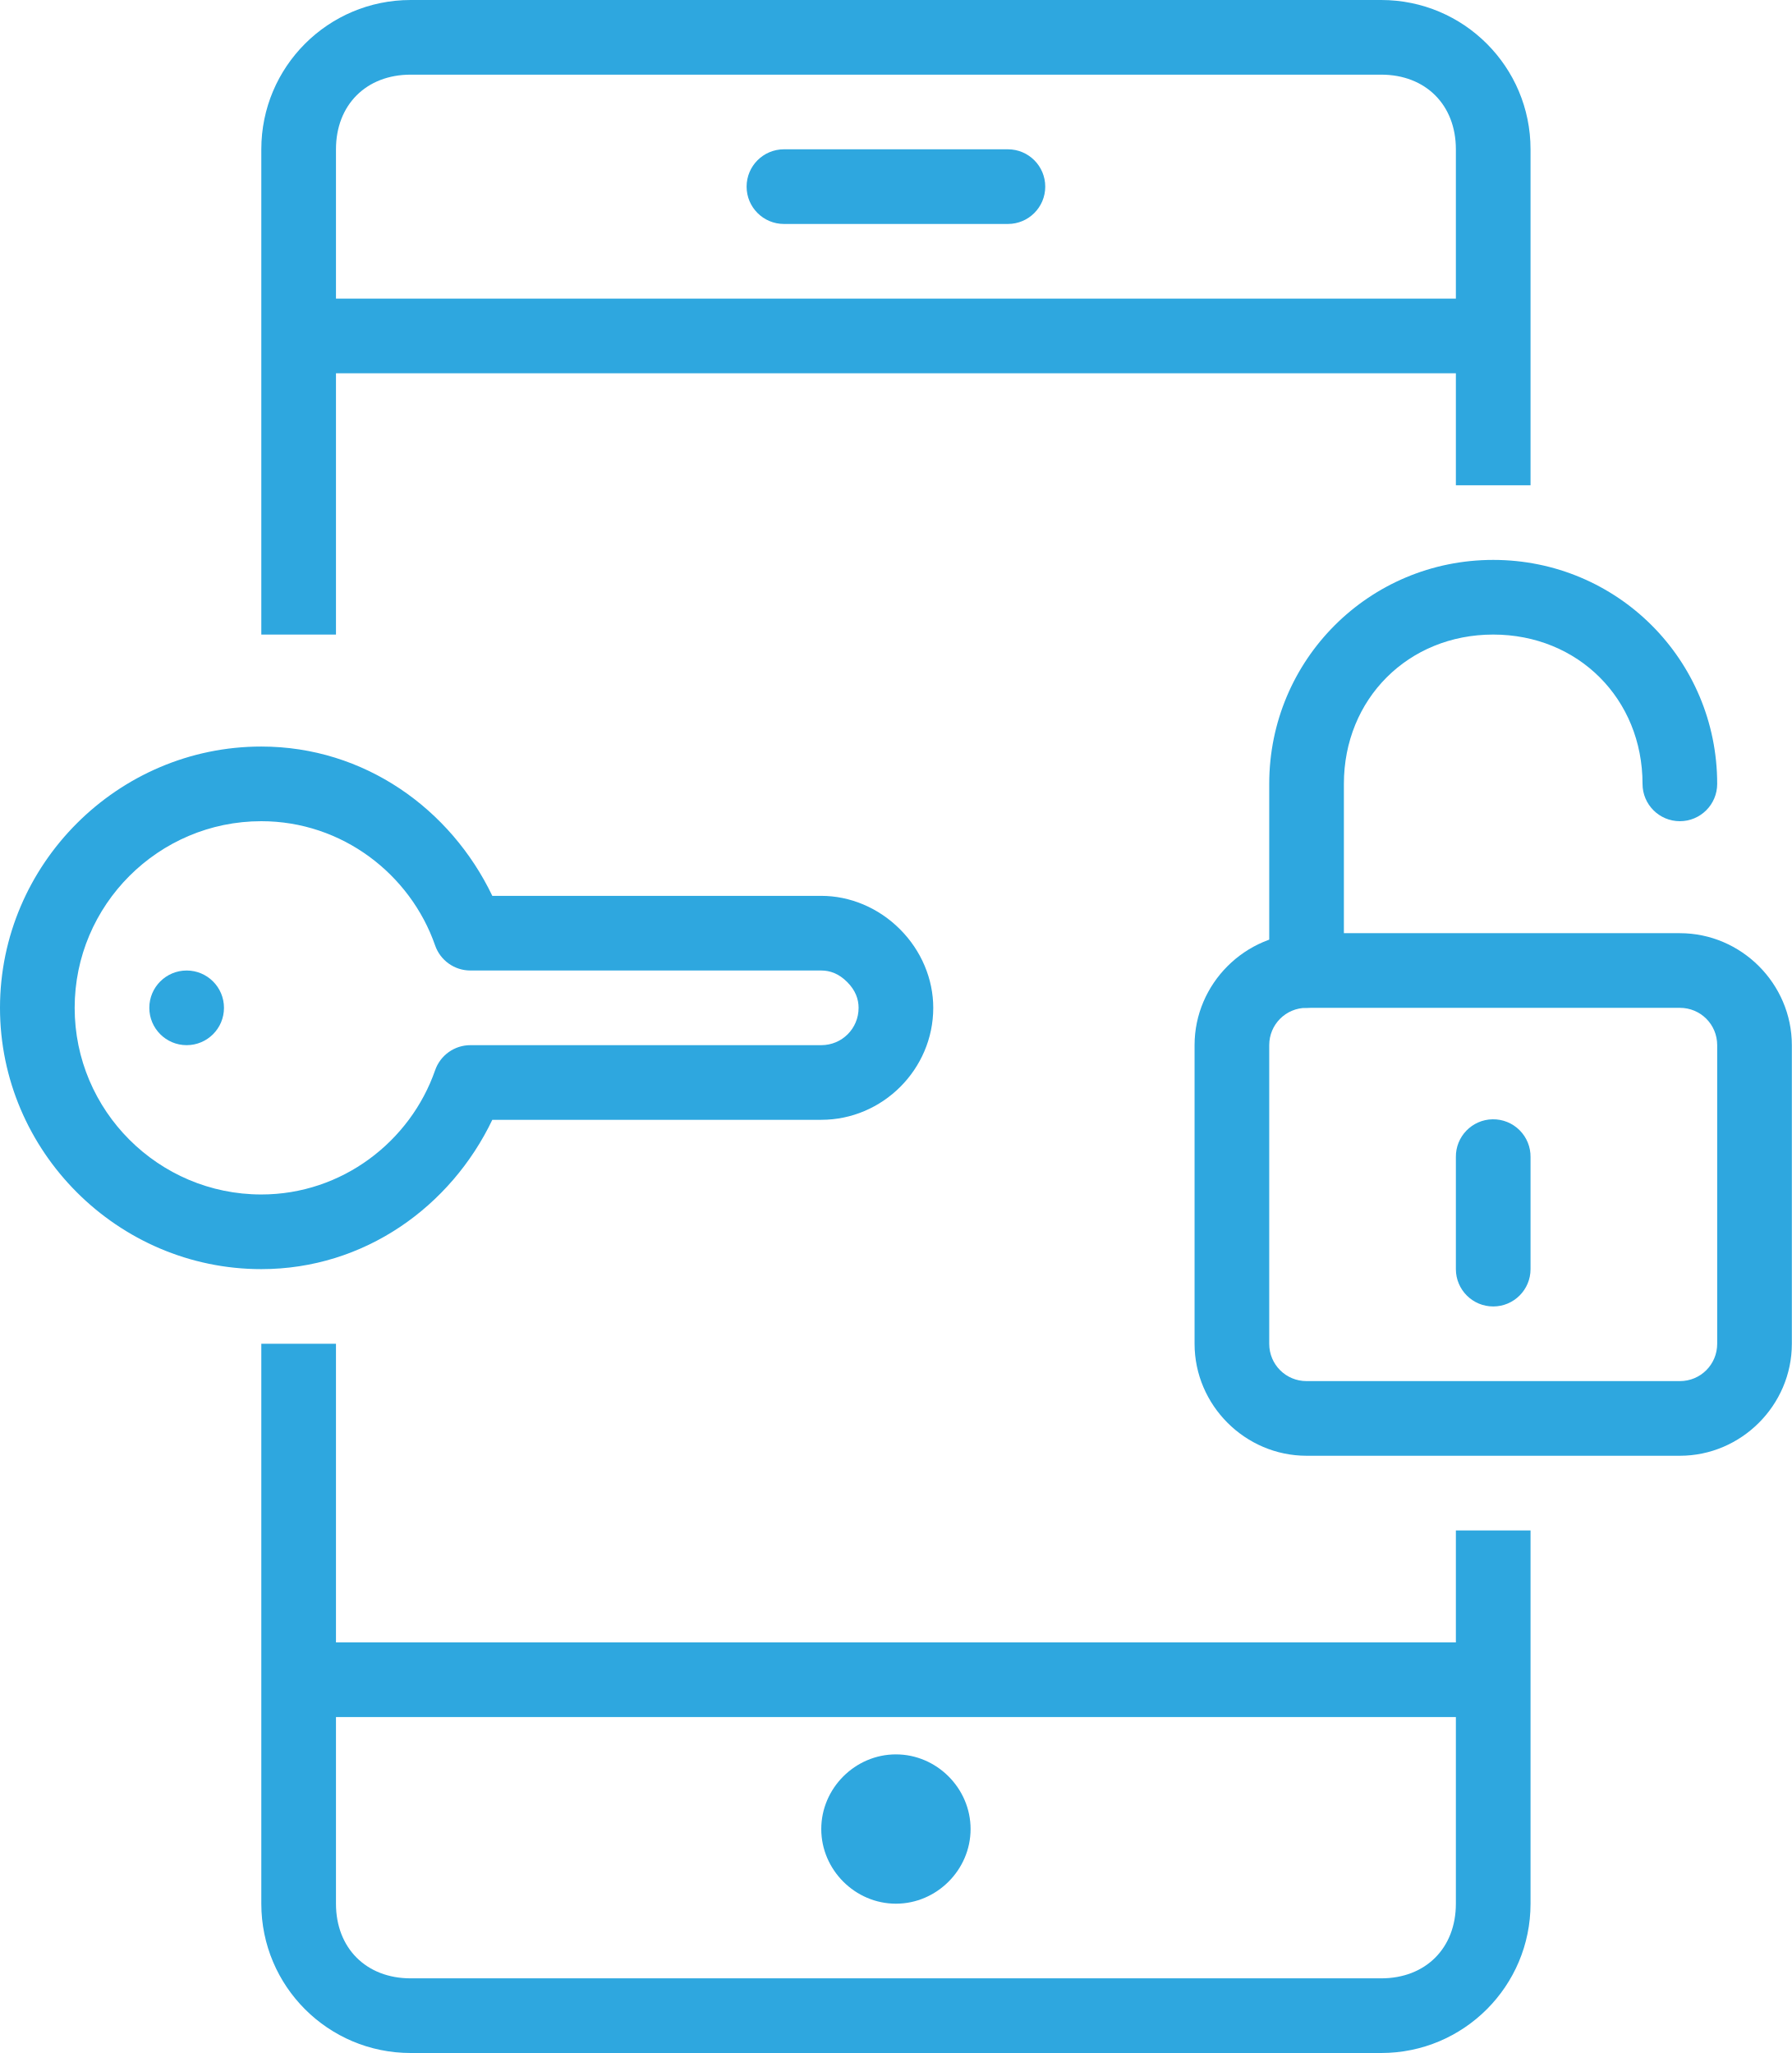
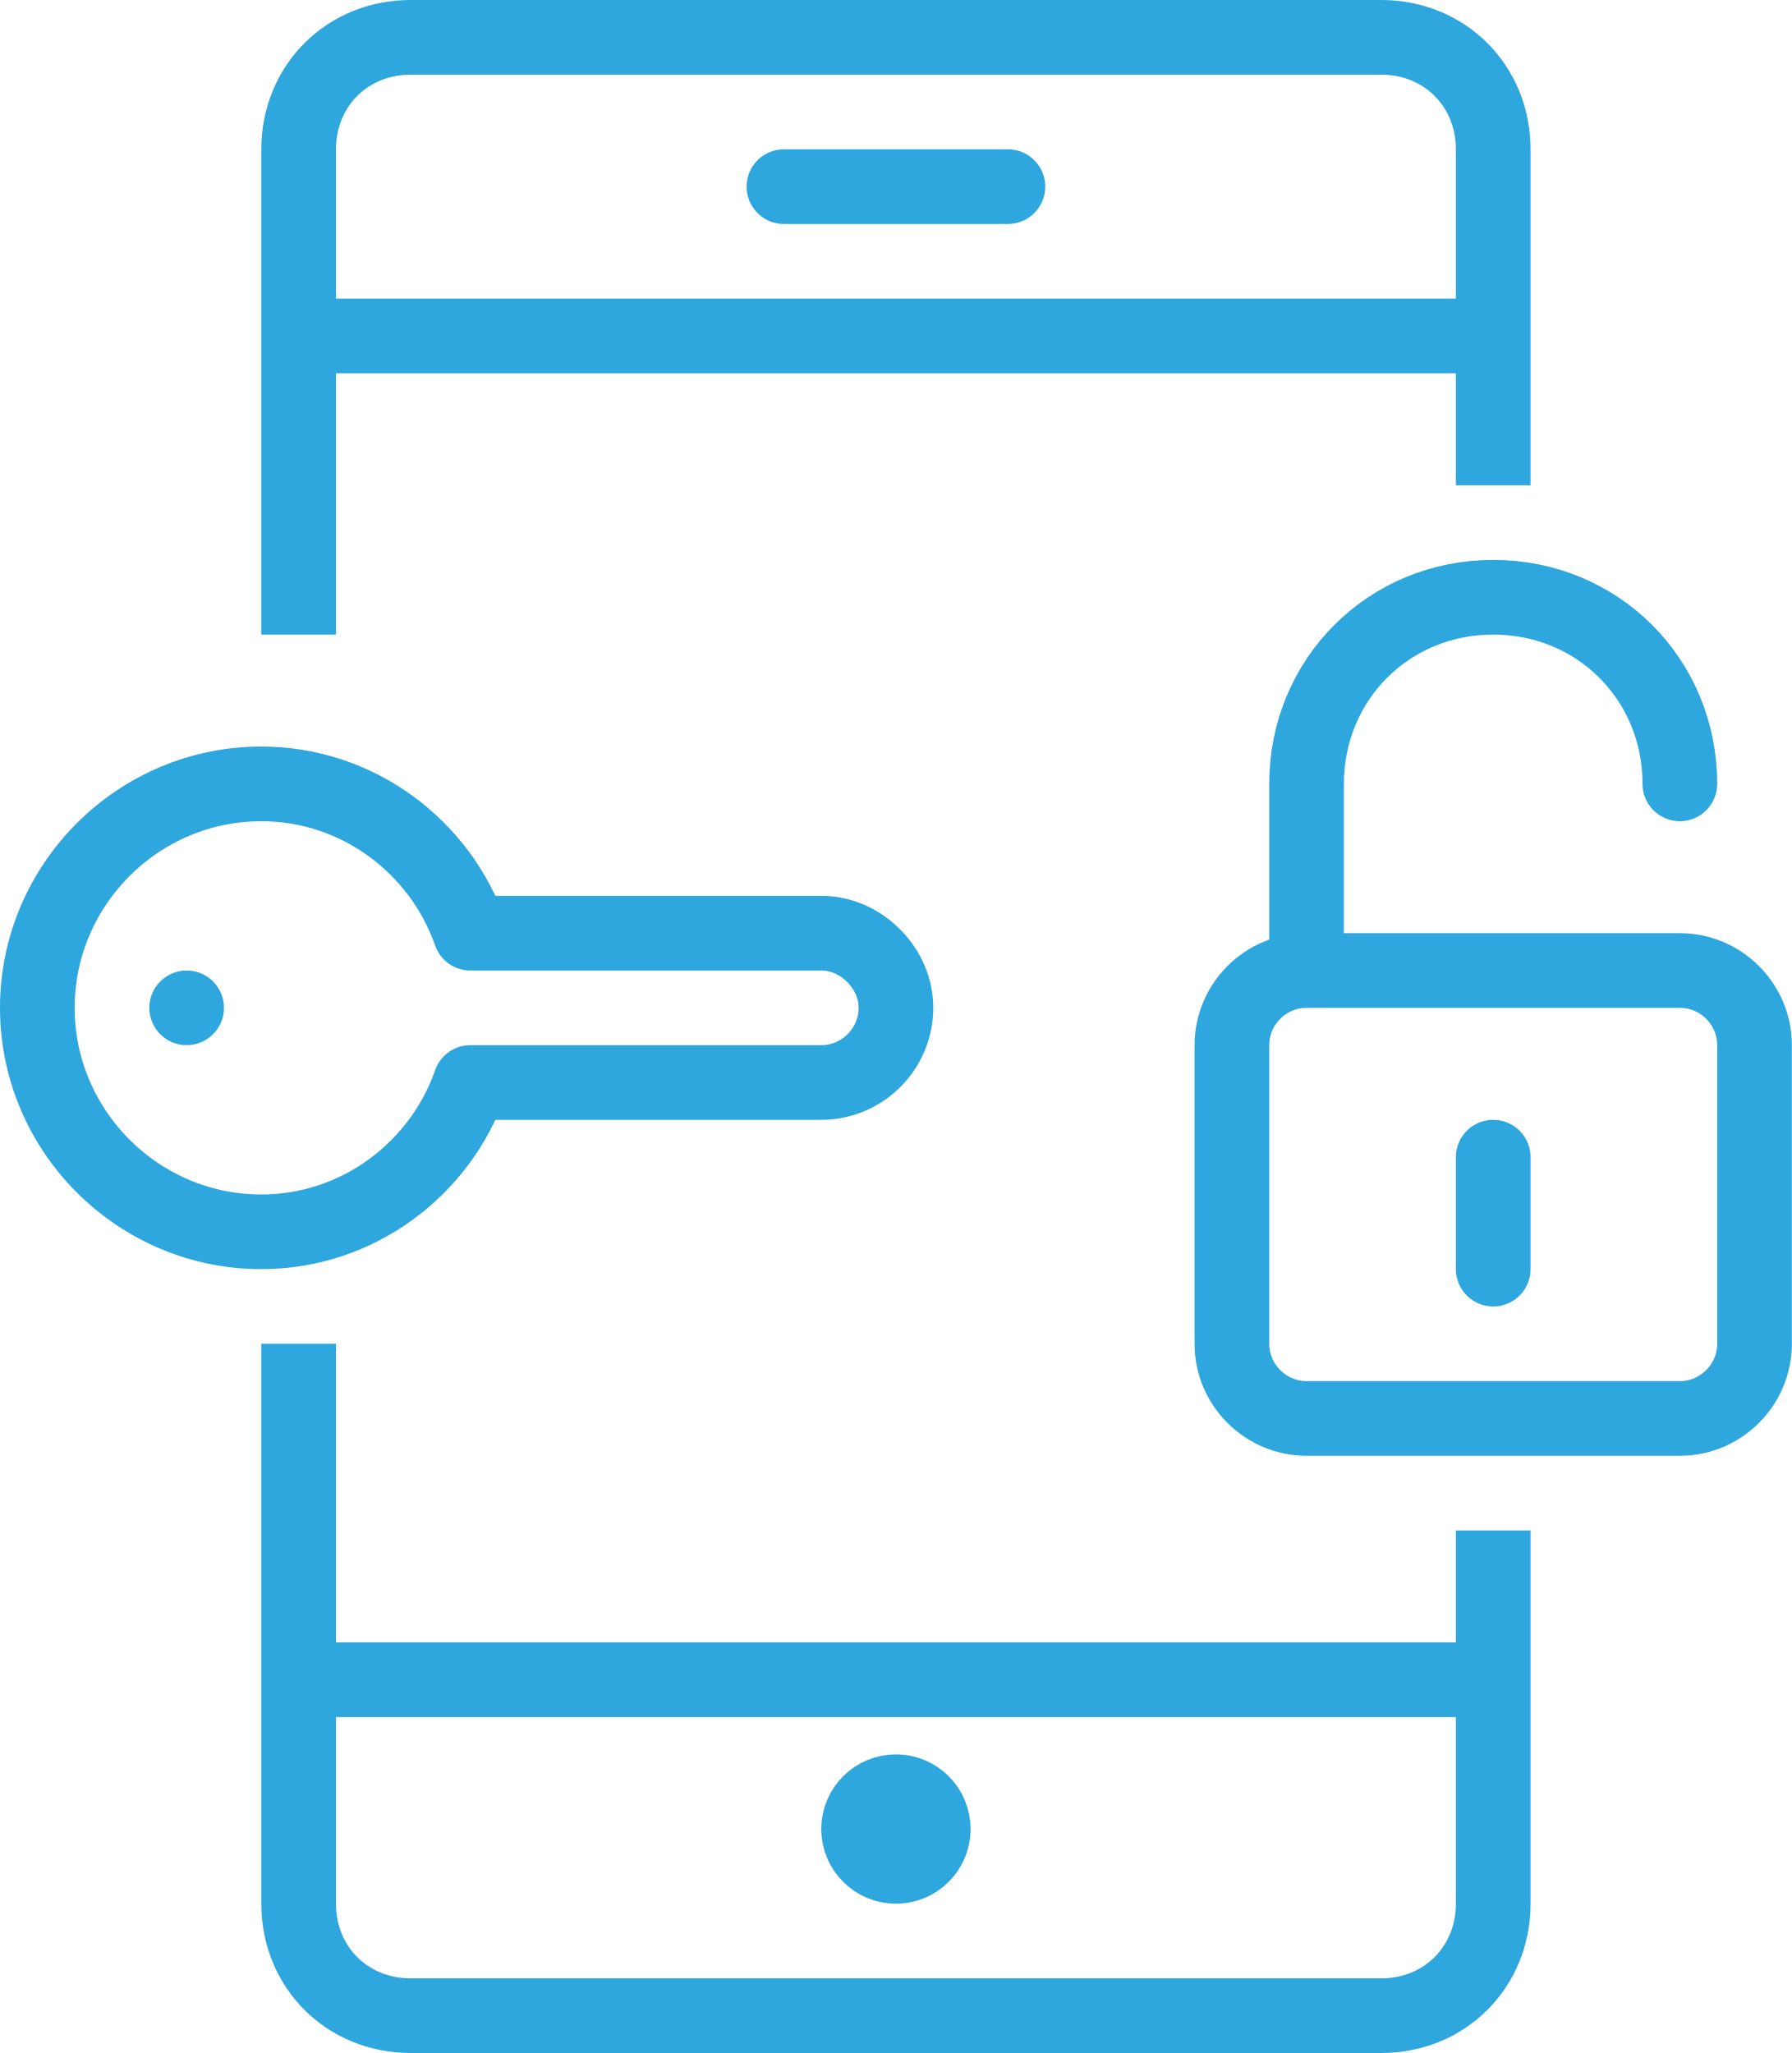
<svg xmlns="http://www.w3.org/2000/svg" version="1.0" id="Layer_1" x="0px" y="0px" viewBox="0 0 48 55" style="enable-background:new 0 0 48 55;" xml:space="preserve">
-   <defs id="defs31" />
-   <style type="text/css" id="style3">
+   <style type="text/css">
	.st0{fill:none;stroke:#2EA7DF;stroke-width:2;stroke-miterlimit:10;}
	.st1{fill:none;stroke:#2EA7DF;stroke-width:2;stroke-linecap:round;stroke-miterlimit:10;}
	.st2{fill:none;stroke:#2EA7DF;stroke-width:2;stroke-linecap:round;stroke-linejoin:round;stroke-miterlimit:10;}
	.st3{fill:#2EA7DF;}
</style>
-   <g id="g5">
-     <path style="color:#000000;font-style:normal;font-variant:normal;font-weight:normal;font-stretch:normal;font-size:medium;line-height:normal;font-family:sans-serif;text-indent:0;text-align:start;text-decoration:none;text-decoration-line:none;text-decoration-style:solid;text-decoration-color:#000000;letter-spacing:normal;word-spacing:normal;text-transform:none;direction:ltr;block-progression:tb;writing-mode:lr-tb;baseline-shift:baseline;text-anchor:start;white-space:normal;clip-rule:nonzero;display:inline;overflow:visible;visibility:visible;opacity:1;isolation:auto;mix-blend-mode:normal;color-interpolation:sRGB;color-interpolation-filters:linearRGB;solid-color:#000000;solid-opacity:1;fill:#2ea7df;fill-opacity:1;fill-rule:nonzero;stroke:none;stroke-width:2;stroke-linecap:butt;stroke-linejoin:miter;stroke-miterlimit:10;stroke-dasharray:none;stroke-dashoffset:0;stroke-opacity:1;color-rendering:auto;image-rendering:auto;shape-rendering:auto;text-rendering:auto;enable-background:accumulate" d="M 11,0 C 8.79,0 7,1.79 7,4 L 7,17 9,17 9,4 C 9,2.81 9.81,2 11,2 l 26,0 c 1.19,0 2,0.81 2,2 l 0,9 2,0 0,-9 C 41,1.79 39.21,0 37,0 L 11,0 Z" id="path7" />
-     <path style="color:#000000;font-style:normal;font-variant:normal;font-weight:normal;font-stretch:normal;font-size:medium;line-height:normal;font-family:sans-serif;text-indent:0;text-align:start;text-decoration:none;text-decoration-line:none;text-decoration-style:solid;text-decoration-color:#000000;letter-spacing:normal;word-spacing:normal;text-transform:none;direction:ltr;block-progression:tb;writing-mode:lr-tb;baseline-shift:baseline;text-anchor:start;white-space:normal;clip-rule:nonzero;display:inline;overflow:visible;visibility:visible;opacity:1;isolation:auto;mix-blend-mode:normal;color-interpolation:sRGB;color-interpolation-filters:linearRGB;solid-color:#000000;solid-opacity:1;fill:#2ea7df;fill-opacity:1;fill-rule:nonzero;stroke:none;stroke-width:2;stroke-linecap:butt;stroke-linejoin:miter;stroke-miterlimit:10;stroke-dasharray:none;stroke-dashoffset:0;stroke-opacity:1;color-rendering:auto;image-rendering:auto;shape-rendering:auto;text-rendering:auto;enable-background:accumulate" d="m 7,36 0,15 c 0,2.21 1.79,4 4,4 l 26,0 c 2.21,0 4,-1.79 4,-4 l 0,-10 -2,0 0,10 c 0,1.19 -0.81,2 -2,2 L 11,53 C 9.81,53 9,52.19 9,51 L 9,36 7,36 Z" id="path9" />
-     <path style="color:#000000;font-style:normal;font-variant:normal;font-weight:normal;font-stretch:normal;font-size:medium;line-height:normal;font-family:sans-serif;text-indent:0;text-align:start;text-decoration:none;text-decoration-line:none;text-decoration-style:solid;text-decoration-color:#000000;letter-spacing:normal;word-spacing:normal;text-transform:none;direction:ltr;block-progression:tb;writing-mode:lr-tb;baseline-shift:baseline;text-anchor:start;white-space:normal;clip-rule:nonzero;display:inline;overflow:visible;visibility:visible;opacity:1;isolation:auto;mix-blend-mode:normal;color-interpolation:sRGB;color-interpolation-filters:linearRGB;solid-color:#000000;solid-opacity:1;fill:#2ea7df;fill-opacity:1;fill-rule:nonzero;stroke:none;stroke-width:2;stroke-linecap:butt;stroke-linejoin:miter;stroke-miterlimit:10;stroke-dasharray:none;stroke-dashoffset:0;stroke-opacity:1;color-rendering:auto;image-rendering:auto;shape-rendering:auto;text-rendering:auto;enable-background:accumulate" d="m 8,44 0,2 32,0 0,-2 -32,0 z" id="line11" />
-     <path style="color:#000000;font-style:normal;font-variant:normal;font-weight:normal;font-stretch:normal;font-size:medium;line-height:normal;font-family:sans-serif;text-indent:0;text-align:start;text-decoration:none;text-decoration-line:none;text-decoration-style:solid;text-decoration-color:#000000;letter-spacing:normal;word-spacing:normal;text-transform:none;direction:ltr;block-progression:tb;writing-mode:lr-tb;baseline-shift:baseline;text-anchor:start;white-space:normal;clip-rule:nonzero;display:inline;overflow:visible;visibility:visible;opacity:1;isolation:auto;mix-blend-mode:normal;color-interpolation:sRGB;color-interpolation-filters:linearRGB;solid-color:#000000;solid-opacity:1;fill:#2ea7df;fill-opacity:1;fill-rule:nonzero;stroke:none;stroke-width:2;stroke-linecap:butt;stroke-linejoin:miter;stroke-miterlimit:10;stroke-dasharray:none;stroke-dashoffset:0;stroke-opacity:1;color-rendering:auto;image-rendering:auto;shape-rendering:auto;text-rendering:auto;enable-background:accumulate" d="M 8,8 8,10 40,10 40,8 8,8 Z" id="line13" />
-     <path style="color:#000000;font-style:normal;font-variant:normal;font-weight:normal;font-stretch:normal;font-size:medium;line-height:normal;font-family:sans-serif;text-indent:0;text-align:start;text-decoration:none;text-decoration-line:none;text-decoration-style:solid;text-decoration-color:#000000;letter-spacing:normal;word-spacing:normal;text-transform:none;direction:ltr;block-progression:tb;writing-mode:lr-tb;baseline-shift:baseline;text-anchor:start;white-space:normal;clip-rule:nonzero;display:inline;overflow:visible;visibility:visible;opacity:1;isolation:auto;mix-blend-mode:normal;color-interpolation:sRGB;color-interpolation-filters:linearRGB;solid-color:#000000;solid-opacity:1;fill:#2ea7df;fill-opacity:1;fill-rule:nonzero;stroke:none;stroke-width:2;stroke-linecap:butt;stroke-linejoin:miter;stroke-miterlimit:10;stroke-dasharray:none;stroke-dashoffset:0;stroke-opacity:1;color-rendering:auto;image-rendering:auto;shape-rendering:auto;text-rendering:auto;enable-background:accumulate" d="m 24,47 c -1.093,0 -2,0.907 -2,2 0,1.093 0.907,2 2,2 1.093,0 2,-0.907 2,-2 0,-1.093 -0.907,-2 -2,-2 z" id="circle15" />
-     <path style="color:#000000;font-style:normal;font-variant:normal;font-weight:normal;font-stretch:normal;font-size:medium;line-height:normal;font-family:sans-serif;text-indent:0;text-align:start;text-decoration:none;text-decoration-line:none;text-decoration-style:solid;text-decoration-color:#000000;letter-spacing:normal;word-spacing:normal;text-transform:none;direction:ltr;block-progression:tb;writing-mode:lr-tb;baseline-shift:baseline;text-anchor:start;white-space:normal;clip-rule:nonzero;display:inline;overflow:visible;visibility:visible;opacity:1;isolation:auto;mix-blend-mode:normal;color-interpolation:sRGB;color-interpolation-filters:linearRGB;solid-color:#000000;solid-opacity:1;fill:#2ea7df;fill-opacity:1;fill-rule:nonzero;stroke:none;stroke-width:2;stroke-linecap:round;stroke-linejoin:miter;stroke-miterlimit:10;stroke-dasharray:none;stroke-dashoffset:0;stroke-opacity:1;color-rendering:auto;image-rendering:auto;shape-rendering:auto;text-rendering:auto;enable-background:accumulate" d="m 21,4 a 1,1 0 1 0 0,2 l 6,0 a 1,1 0 1 0 0,-2 l -6,0 z" id="line17" />
-     <path style="color:#000000;font-style:normal;font-variant:normal;font-weight:normal;font-stretch:normal;font-size:medium;line-height:normal;font-family:sans-serif;text-indent:0;text-align:start;text-decoration:none;text-decoration-line:none;text-decoration-style:solid;text-decoration-color:#000000;letter-spacing:normal;word-spacing:normal;text-transform:none;direction:ltr;block-progression:tb;writing-mode:lr-tb;baseline-shift:baseline;text-anchor:start;white-space:normal;clip-rule:nonzero;display:inline;overflow:visible;visibility:visible;opacity:1;isolation:auto;mix-blend-mode:normal;color-interpolation:sRGB;color-interpolation-filters:linearRGB;solid-color:#000000;solid-opacity:1;fill:#2ea7df;fill-opacity:1;fill-rule:nonzero;stroke:none;stroke-width:2;stroke-linecap:round;stroke-linejoin:round;stroke-miterlimit:10;stroke-dasharray:none;stroke-dashoffset:0;stroke-opacity:1;color-rendering:auto;image-rendering:auto;shape-rendering:auto;text-rendering:auto;enable-background:accumulate" d="m 7,20 c -3.845,0 -7,3.155 -7,7 0,3.845 3.155,7 7,7 2.763,0 5.076,-1.676 6.188,-4 L 22,30 c 1.645,0 3,-1.355 3,-3 0,-0.767 -0.316,-1.531 -0.893,-2.107 C 23.531,24.316 22.767,24 22,24 l -8.812,0 C 12.076,21.676 9.763,20 7,20 Z m 0,2 c 2.164,0 3.993,1.421 4.656,3.328 A 1,1 0 0 0 12.6,26 L 22,26 c 0.233,0 0.47,0.083 0.693,0.307 C 22.917,26.53 23,26.767 23,27 c 0,0.555 -0.445,1 -1,1 l -9.4,0 A 1,1 0 0 0 11.656,28.672 C 10.993,30.579 9.164,32 7,32 4.245,32 2,29.755 2,27 2,24.245 4.245,22 7,22 Z" id="path19" />
-     <circle class="st3" cx="5" cy="27" r="1" id="circle21" />
-     <path style="color:#000000;font-style:normal;font-variant:normal;font-weight:normal;font-stretch:normal;font-size:medium;line-height:normal;font-family:sans-serif;text-indent:0;text-align:start;text-decoration:none;text-decoration-line:none;text-decoration-style:solid;text-decoration-color:#000000;letter-spacing:normal;word-spacing:normal;text-transform:none;direction:ltr;block-progression:tb;writing-mode:lr-tb;baseline-shift:baseline;text-anchor:start;white-space:normal;clip-rule:nonzero;display:inline;overflow:visible;visibility:visible;opacity:1;isolation:auto;mix-blend-mode:normal;color-interpolation:sRGB;color-interpolation-filters:linearRGB;solid-color:#000000;solid-opacity:1;fill:#2ea7df;fill-opacity:1;fill-rule:nonzero;stroke:none;stroke-width:2;stroke-linecap:butt;stroke-linejoin:miter;stroke-miterlimit:10;stroke-dasharray:none;stroke-dashoffset:0;stroke-opacity:1;color-rendering:auto;image-rendering:auto;shape-rendering:auto;text-rendering:auto;enable-background:accumulate" d="m 35,25 c -1.645,0 -3,1.355 -3,3 l 0,8 c 0,1.645 1.355,3 3,3 l 10,0 c 1.645,0 3,-1.355 3,-3 l 0,-8 c 0,-1.645 -1.355,-3 -3,-3 l -10,0 z m 0,2 10,0 c 0.555,0 1,0.445 1,1 l 0,8 c 0,0.555 -0.445,1 -1,1 l -10,0 c -0.555,0 -1,-0.445 -1,-1 l 0,-8 c 0,-0.555 0.445,-1 1,-1 z" id="path23" />
-     <path style="color:#000000;font-style:normal;font-variant:normal;font-weight:normal;font-stretch:normal;font-size:medium;line-height:normal;font-family:sans-serif;text-indent:0;text-align:start;text-decoration:none;text-decoration-line:none;text-decoration-style:solid;text-decoration-color:#000000;letter-spacing:normal;word-spacing:normal;text-transform:none;direction:ltr;block-progression:tb;writing-mode:lr-tb;baseline-shift:baseline;text-anchor:start;white-space:normal;clip-rule:nonzero;display:inline;overflow:visible;visibility:visible;opacity:1;isolation:auto;mix-blend-mode:normal;color-interpolation:sRGB;color-interpolation-filters:linearRGB;solid-color:#000000;solid-opacity:1;fill:#2ea7df;fill-opacity:1;fill-rule:nonzero;stroke:none;stroke-width:2;stroke-linecap:round;stroke-linejoin:miter;stroke-miterlimit:10;stroke-dasharray:none;stroke-dashoffset:0;stroke-opacity:1;color-rendering:auto;image-rendering:auto;shape-rendering:auto;text-rendering:auto;enable-background:accumulate" d="m 40,15 c -3.324,0 -6,2.676 -6,6 l 0,5 a 1,1 0 1 0 2,0 l 0,-5 c 0,-2.276 1.724,-4 4,-4 2.276,0 4,1.724 4,4 a 1,1 0 1 0 2,0 c 0,-3.324 -2.676,-6 -6,-6 z" id="path25" />
-     <path style="color:#000000;font-style:normal;font-variant:normal;font-weight:normal;font-stretch:normal;font-size:medium;line-height:normal;font-family:sans-serif;text-indent:0;text-align:start;text-decoration:none;text-decoration-line:none;text-decoration-style:solid;text-decoration-color:#000000;letter-spacing:normal;word-spacing:normal;text-transform:none;direction:ltr;block-progression:tb;writing-mode:lr-tb;baseline-shift:baseline;text-anchor:start;white-space:normal;clip-rule:nonzero;display:inline;overflow:visible;visibility:visible;opacity:1;isolation:auto;mix-blend-mode:normal;color-interpolation:sRGB;color-interpolation-filters:linearRGB;solid-color:#000000;solid-opacity:1;fill:#2ea7df;fill-opacity:1;fill-rule:nonzero;stroke:none;stroke-width:2;stroke-linecap:round;stroke-linejoin:miter;stroke-miterlimit:10;stroke-dasharray:none;stroke-dashoffset:0;stroke-opacity:1;color-rendering:auto;image-rendering:auto;shape-rendering:auto;text-rendering:auto;enable-background:accumulate" d="M 39.984,29.986 A 1,1 0 0 0 39,31 l 0,3 a 1,1 0 1 0 2,0 l 0,-3 a 1,1 0 0 0 -1.016,-1.014 z" id="line27" />
+   <g>
+     <path class="st0" d="M8,17V4c0-1.7,1.3-3,3-3h26c1.7,0,3,1.3,3,3v9" />
+     <path class="st0" d="M40,41v10c0,1.7-1.3,3-3,3H11c-1.7,0-3-1.3-3-3V36" />
+     <line class="st0" x1="8" y1="45" x2="40" y2="45" />
+     <line class="st0" x1="8" y1="9" x2="40" y2="9" />
+     <circle class="st0" cx="24" cy="49" r="1" />
+     <line class="st1" x1="21" y1="5" x2="27" y2="5" />
+     <path class="st2" d="M12.6,25H22c0.5,0,1,0.2,1.4,0.6C23.8,26,24,26.5,24,27c0,1.1-0.9,2-2,2h-9.4c-0.8,2.3-3,4-5.6,4   c-3.3,0-6-2.7-6-6s2.7-6,6-6C9.6,21,11.8,22.7,12.6,25z" />
+     <circle class="st3" cx="5" cy="27" r="1" />
+     <path class="st0" d="M45,26H35c-1.1,0-2,0.9-2,2v8c0,1.1,0.9,2,2,2h10c1.1,0,2-0.9,2-2v-8C47,26.9,46.1,26,45,26z" />
+     <path class="st1" d="M45,21c0-2.8-2.2-5-5-5s-5,2.2-5,5v5" />
+     <line class="st1" x1="40" y1="31" x2="40" y2="34" />
  </g>
</svg>
